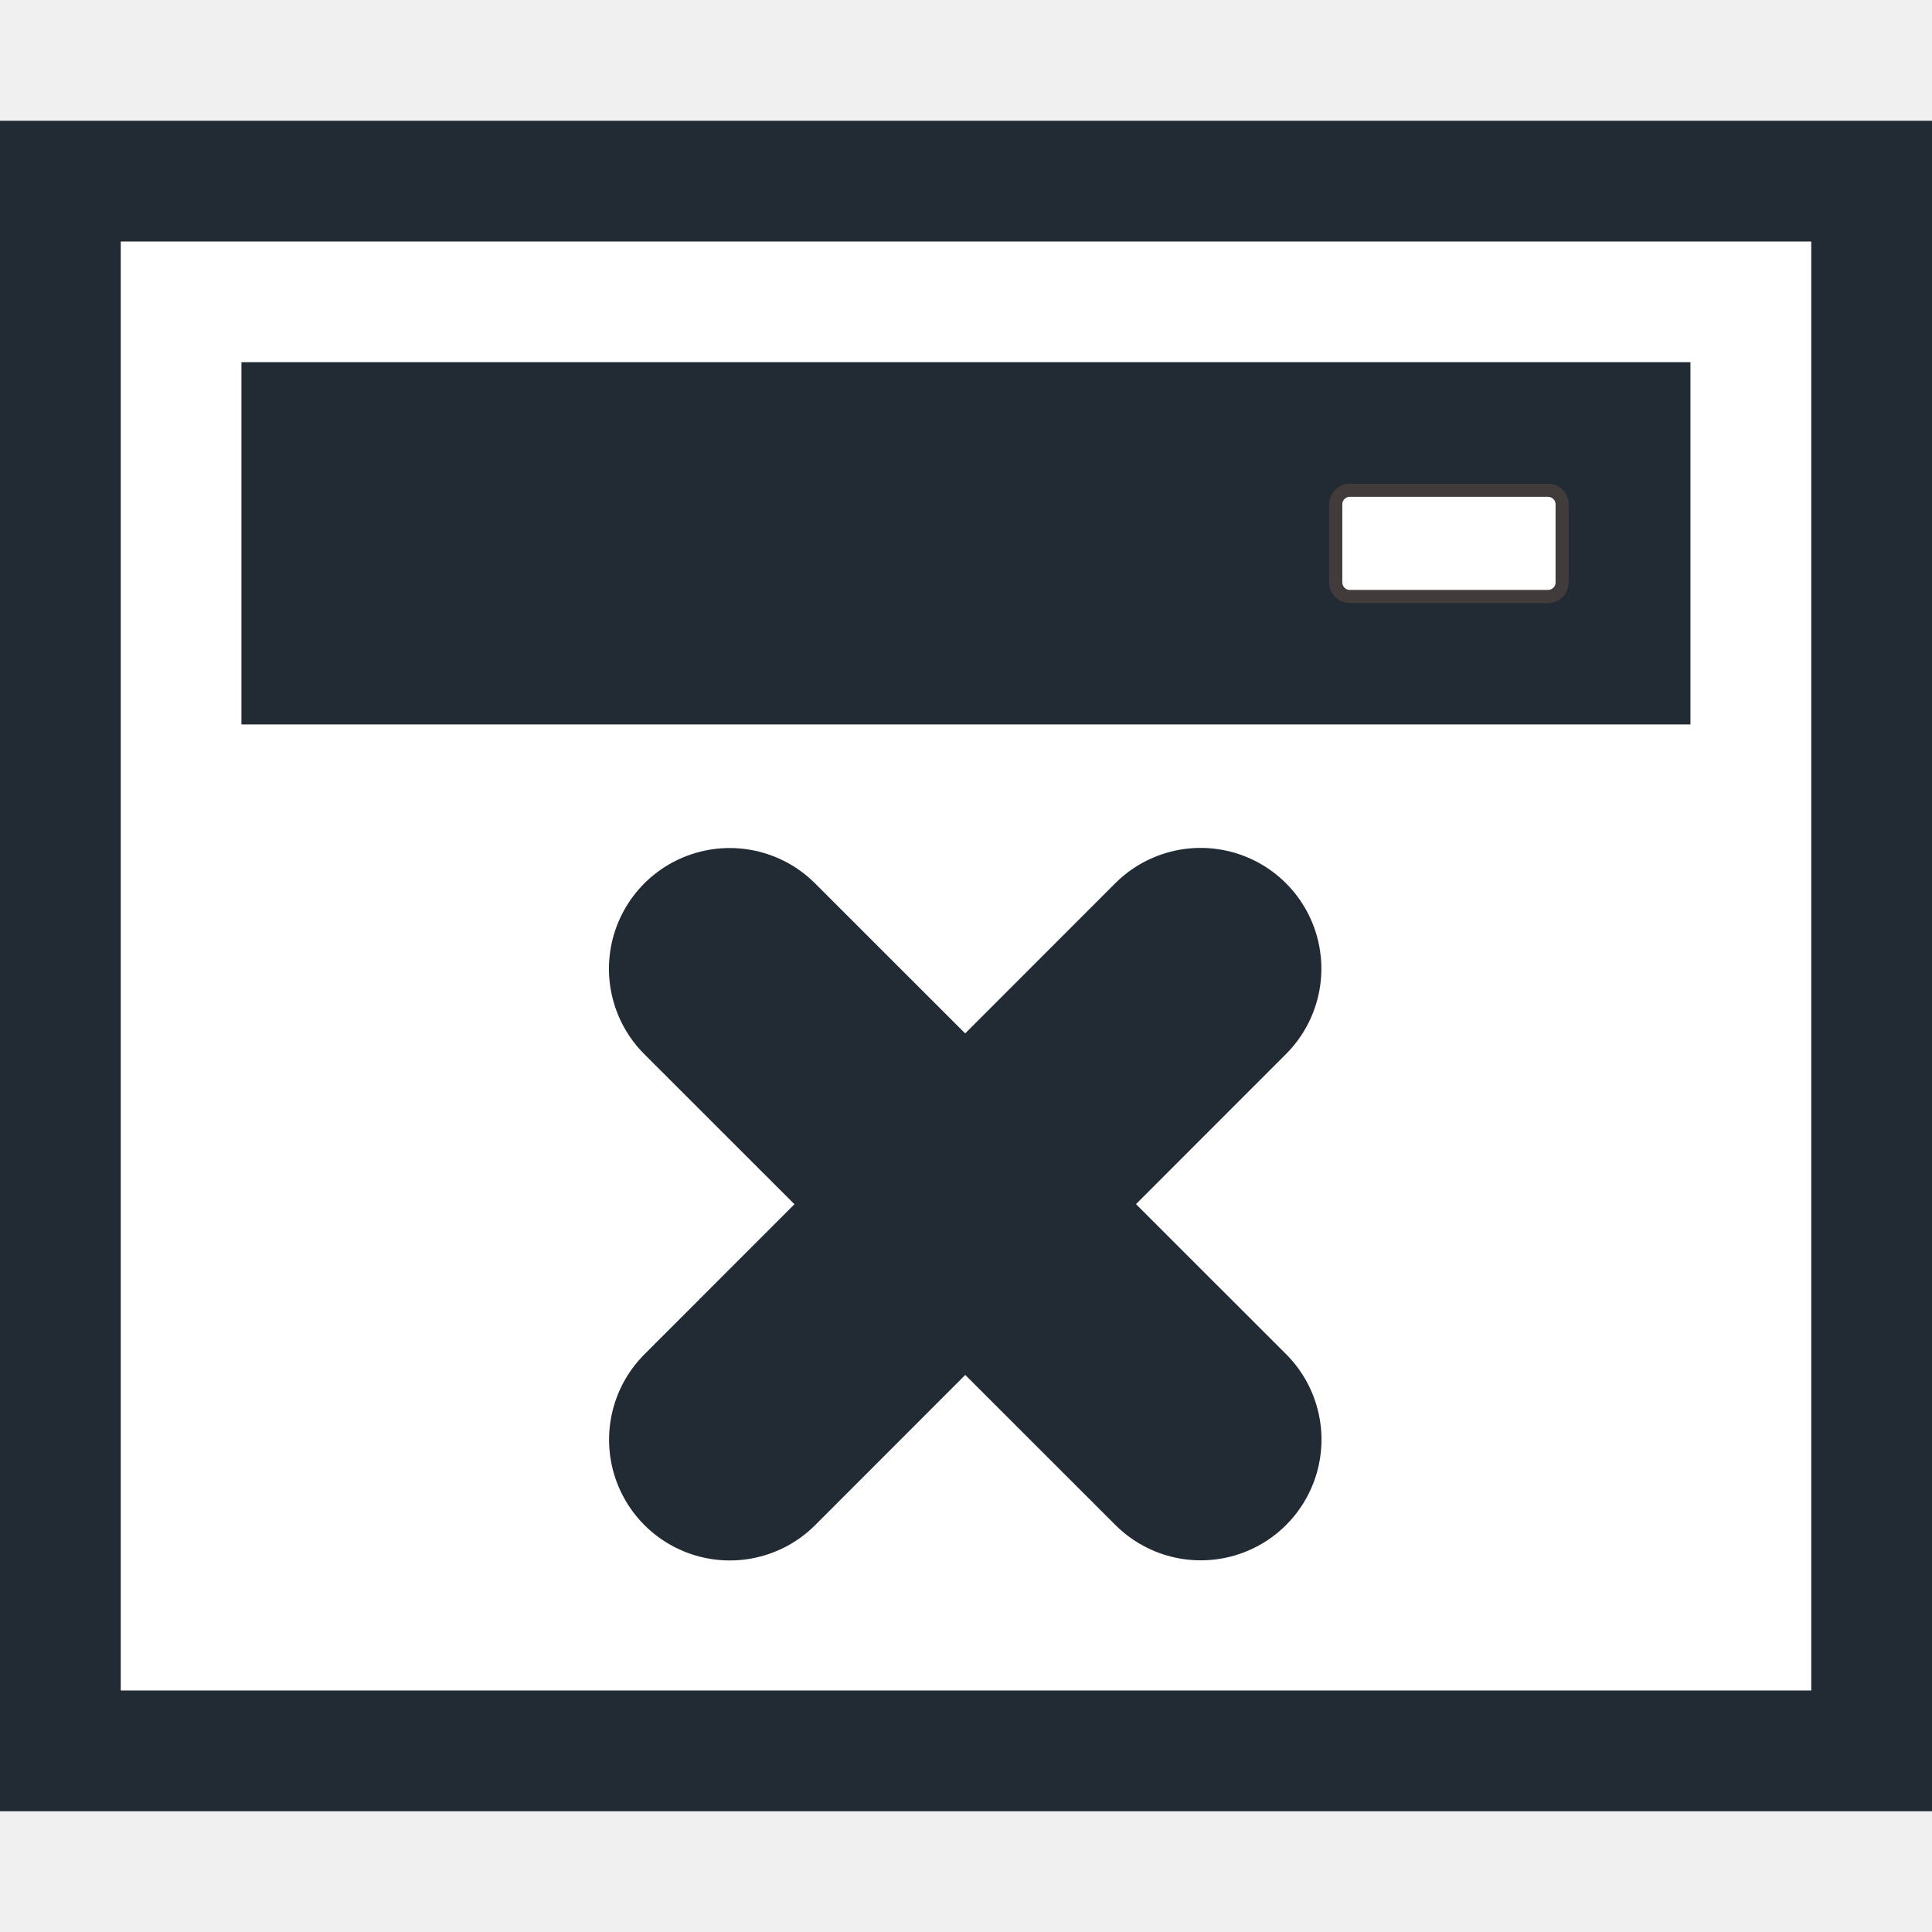
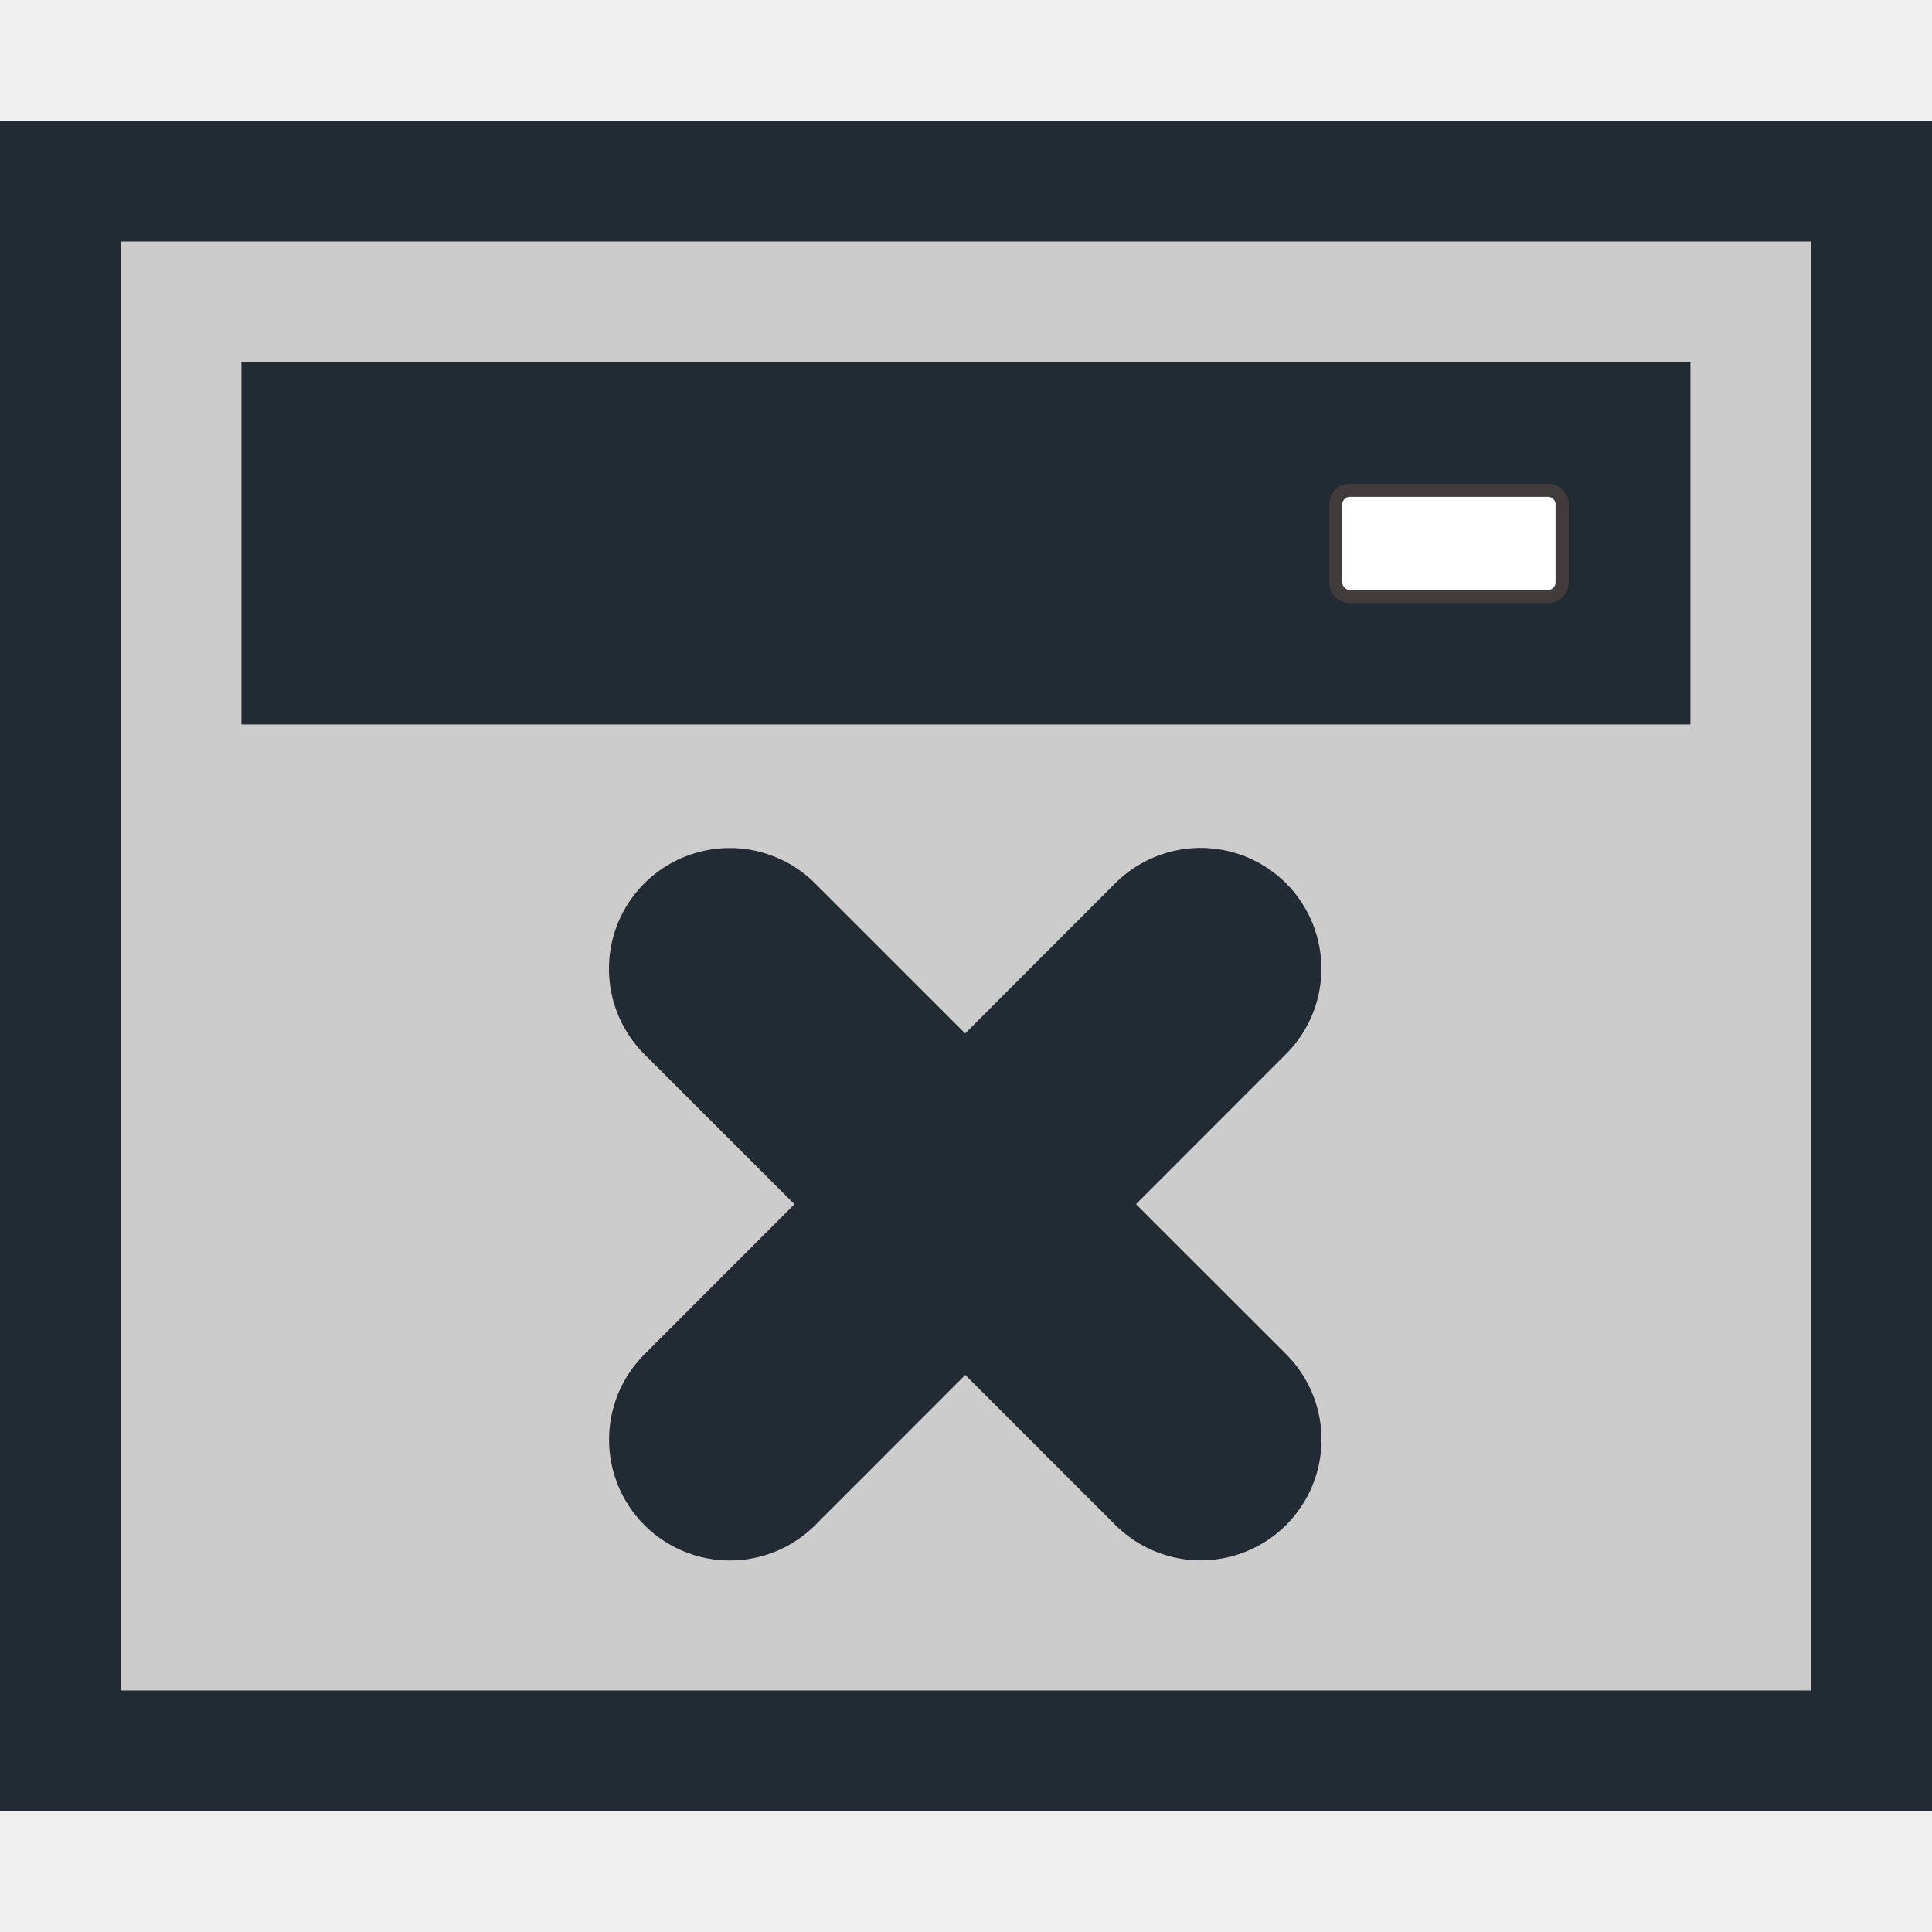
<svg xmlns="http://www.w3.org/2000/svg" width="16" height="16" id="svg2987" version="1.1">
  <defs id="defs2989" />
  <g id="layer1" transform="translate(0,-16)">
-     <rect style="fill:#ffffff;fill-opacity:1;stroke:#222a33;stroke-width:1;stroke-miterlimit:4;stroke-opacity:1;stroke-dasharray:none;stroke-dashoffset:0" id="rect3765" width="15" height="13" x="0.5" y="17.5" />
+     <rect style="fill:#cccccc;fill-opacity:1;stroke:#222a33;stroke-width:1;stroke-miterlimit:4;stroke-opacity:1;stroke-dasharray:none;stroke-dashoffset:0" id="rect3765" width="15" height="13" x="0.5" y="17.5" />
    <rect style="fill:#222a33;fill-opacity:1;fill-rule:nonzero;stroke:#222a33;stroke-width:0.545;stroke-miterlimit:4;stroke-opacity:1;stroke-dasharray:none;stroke-dashoffset:0" id="rect3791" width="11.455" height="2.455" x="2.272" y="19.272" />
    <rect style="opacity:1;fill:#ffffff;fill-opacity:1;fill-rule:nonzero;stroke:#413b3b;stroke-width:0.109;stroke-miterlimit:4;stroke-opacity:1;stroke-dasharray:none;stroke-dashoffset:0" id="rect2986" width="1.875" height="0.88" x="11.062" y="20.06" ry="0.117" />
    <path style="fill:none;stroke:#222a33;stroke-width:2;stroke-linecap:round;stroke-linejoin:miter;stroke-miterlimit:4;stroke-opacity:1;stroke-dasharray:none" d="m 6.043,24.023 3.901,3.899" id="path3773" />
    <path id="path3799" d="M 9.943,24.022 6.044,27.923" style="fill:none;stroke:#222a33;stroke-width:2;stroke-linecap:round;stroke-linejoin:miter;stroke-miterlimit:4;stroke-opacity:1;stroke-dasharray:none" />
  </g>
</svg>
